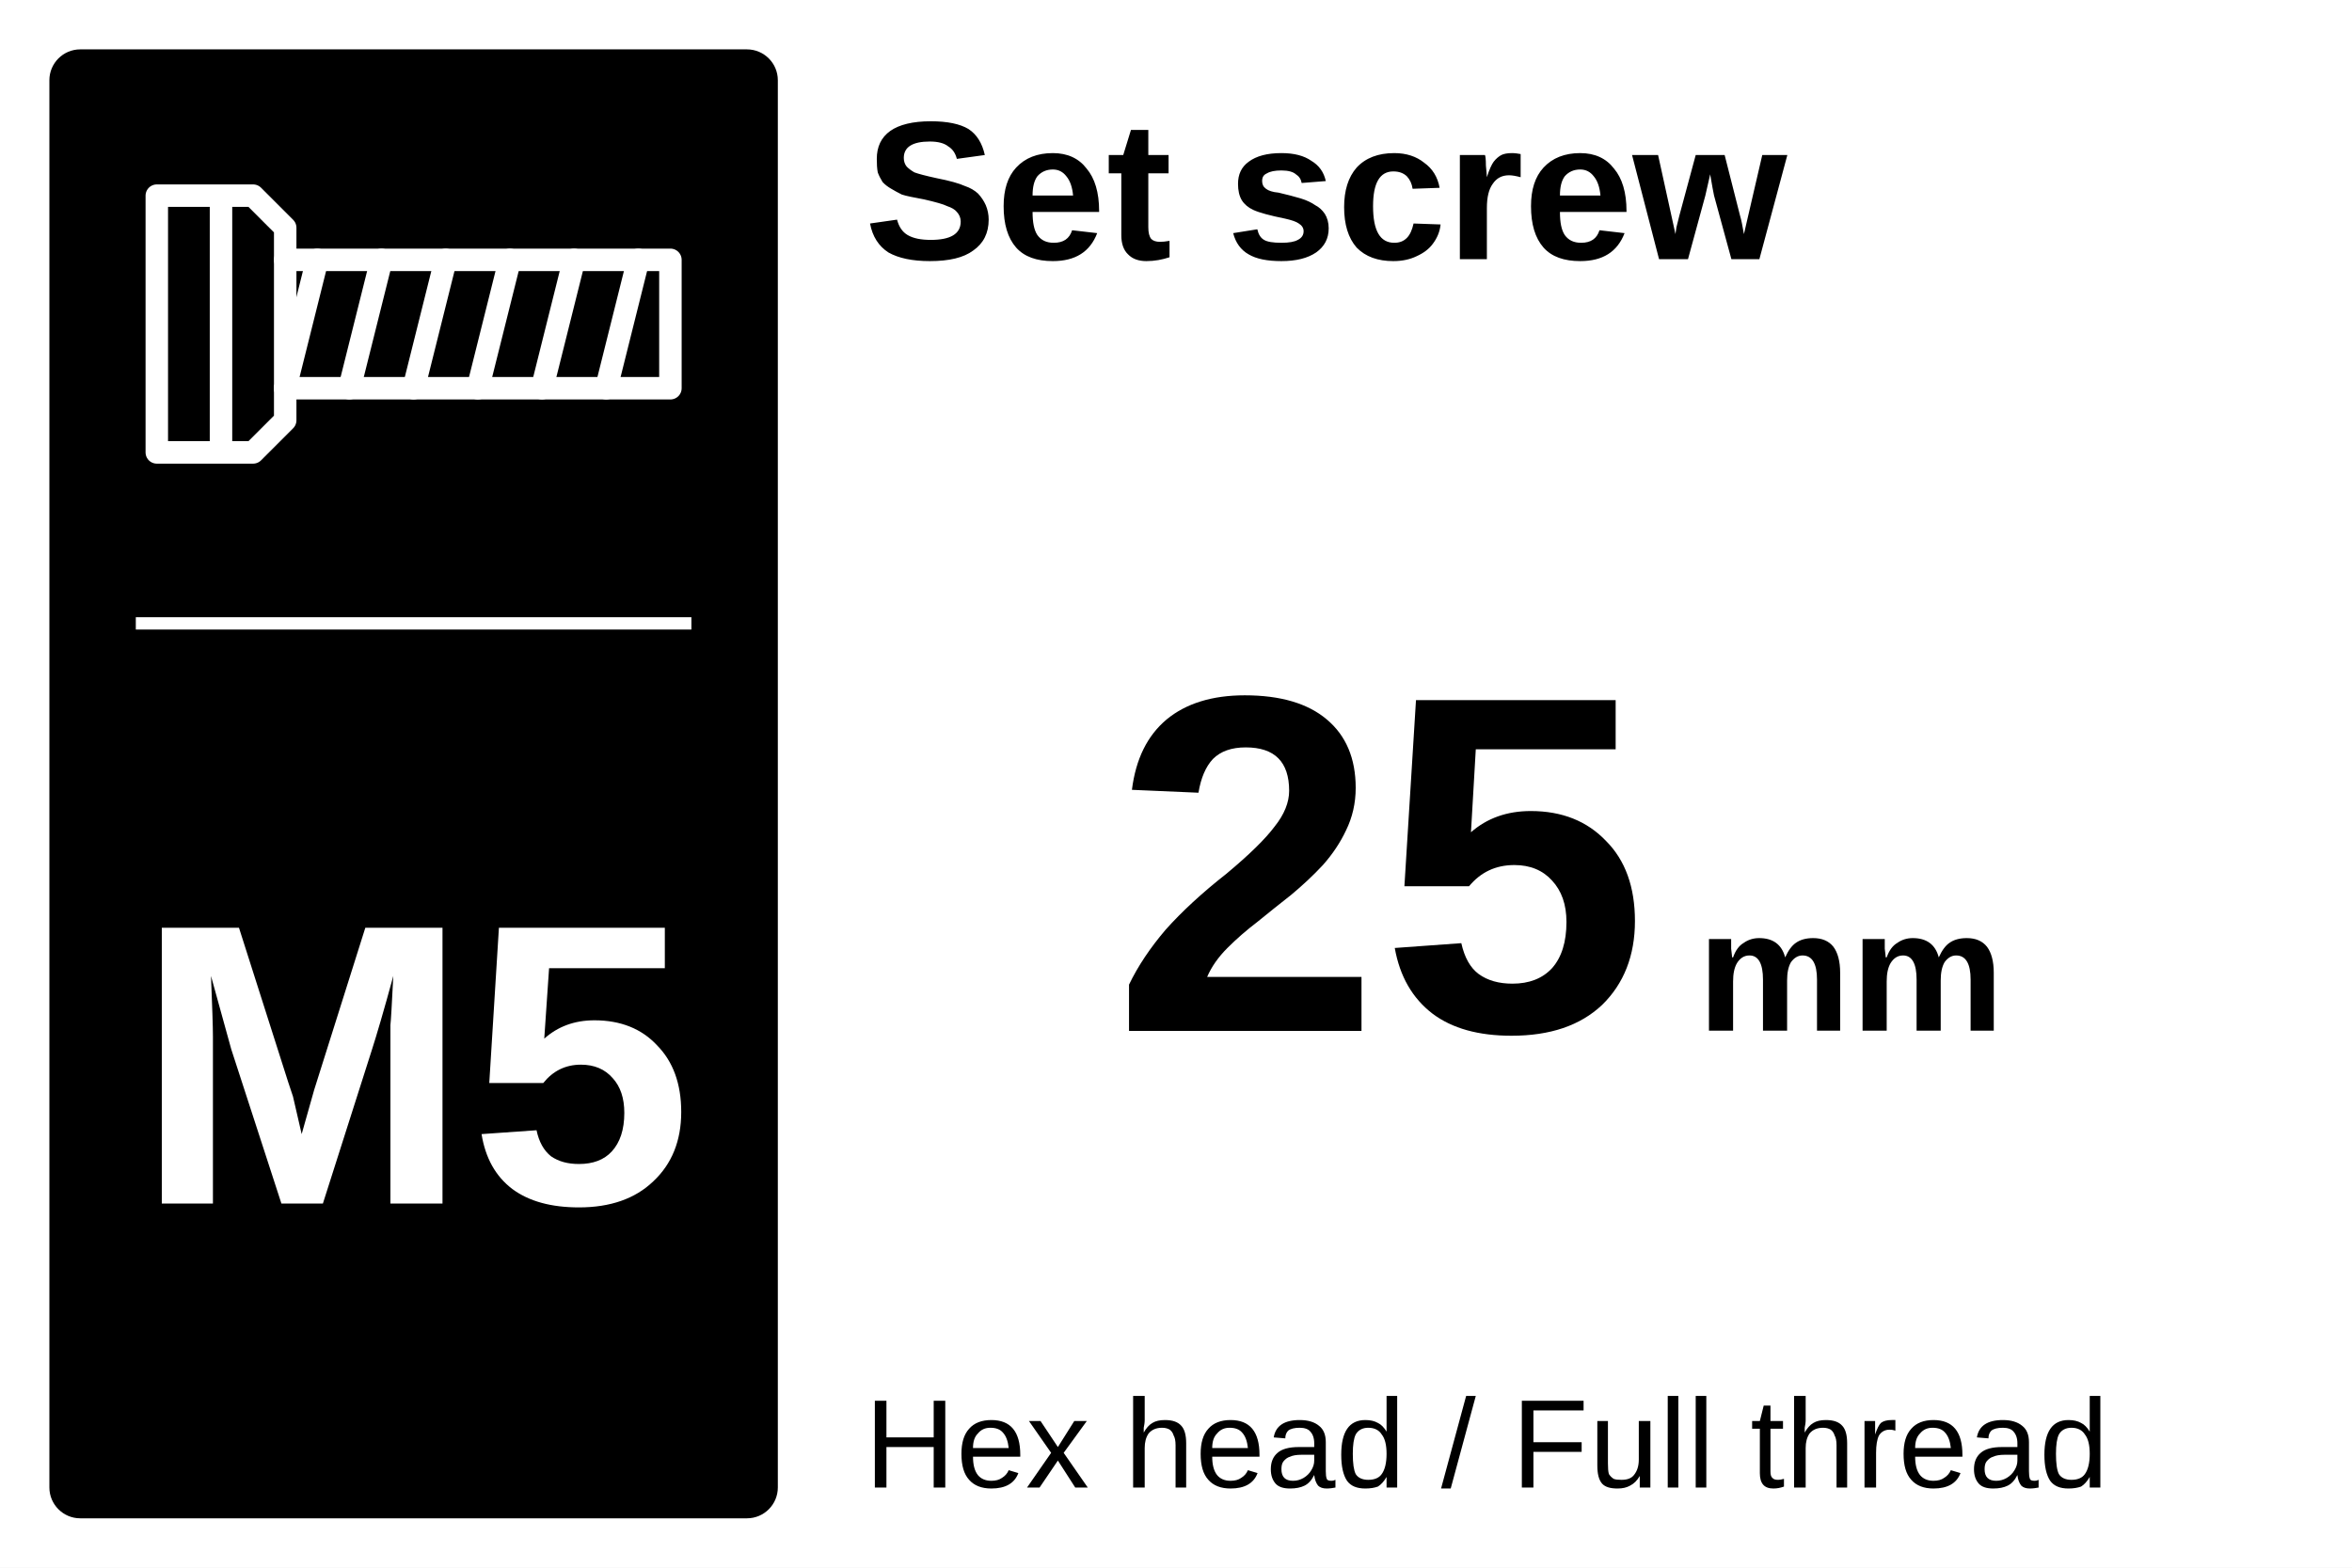
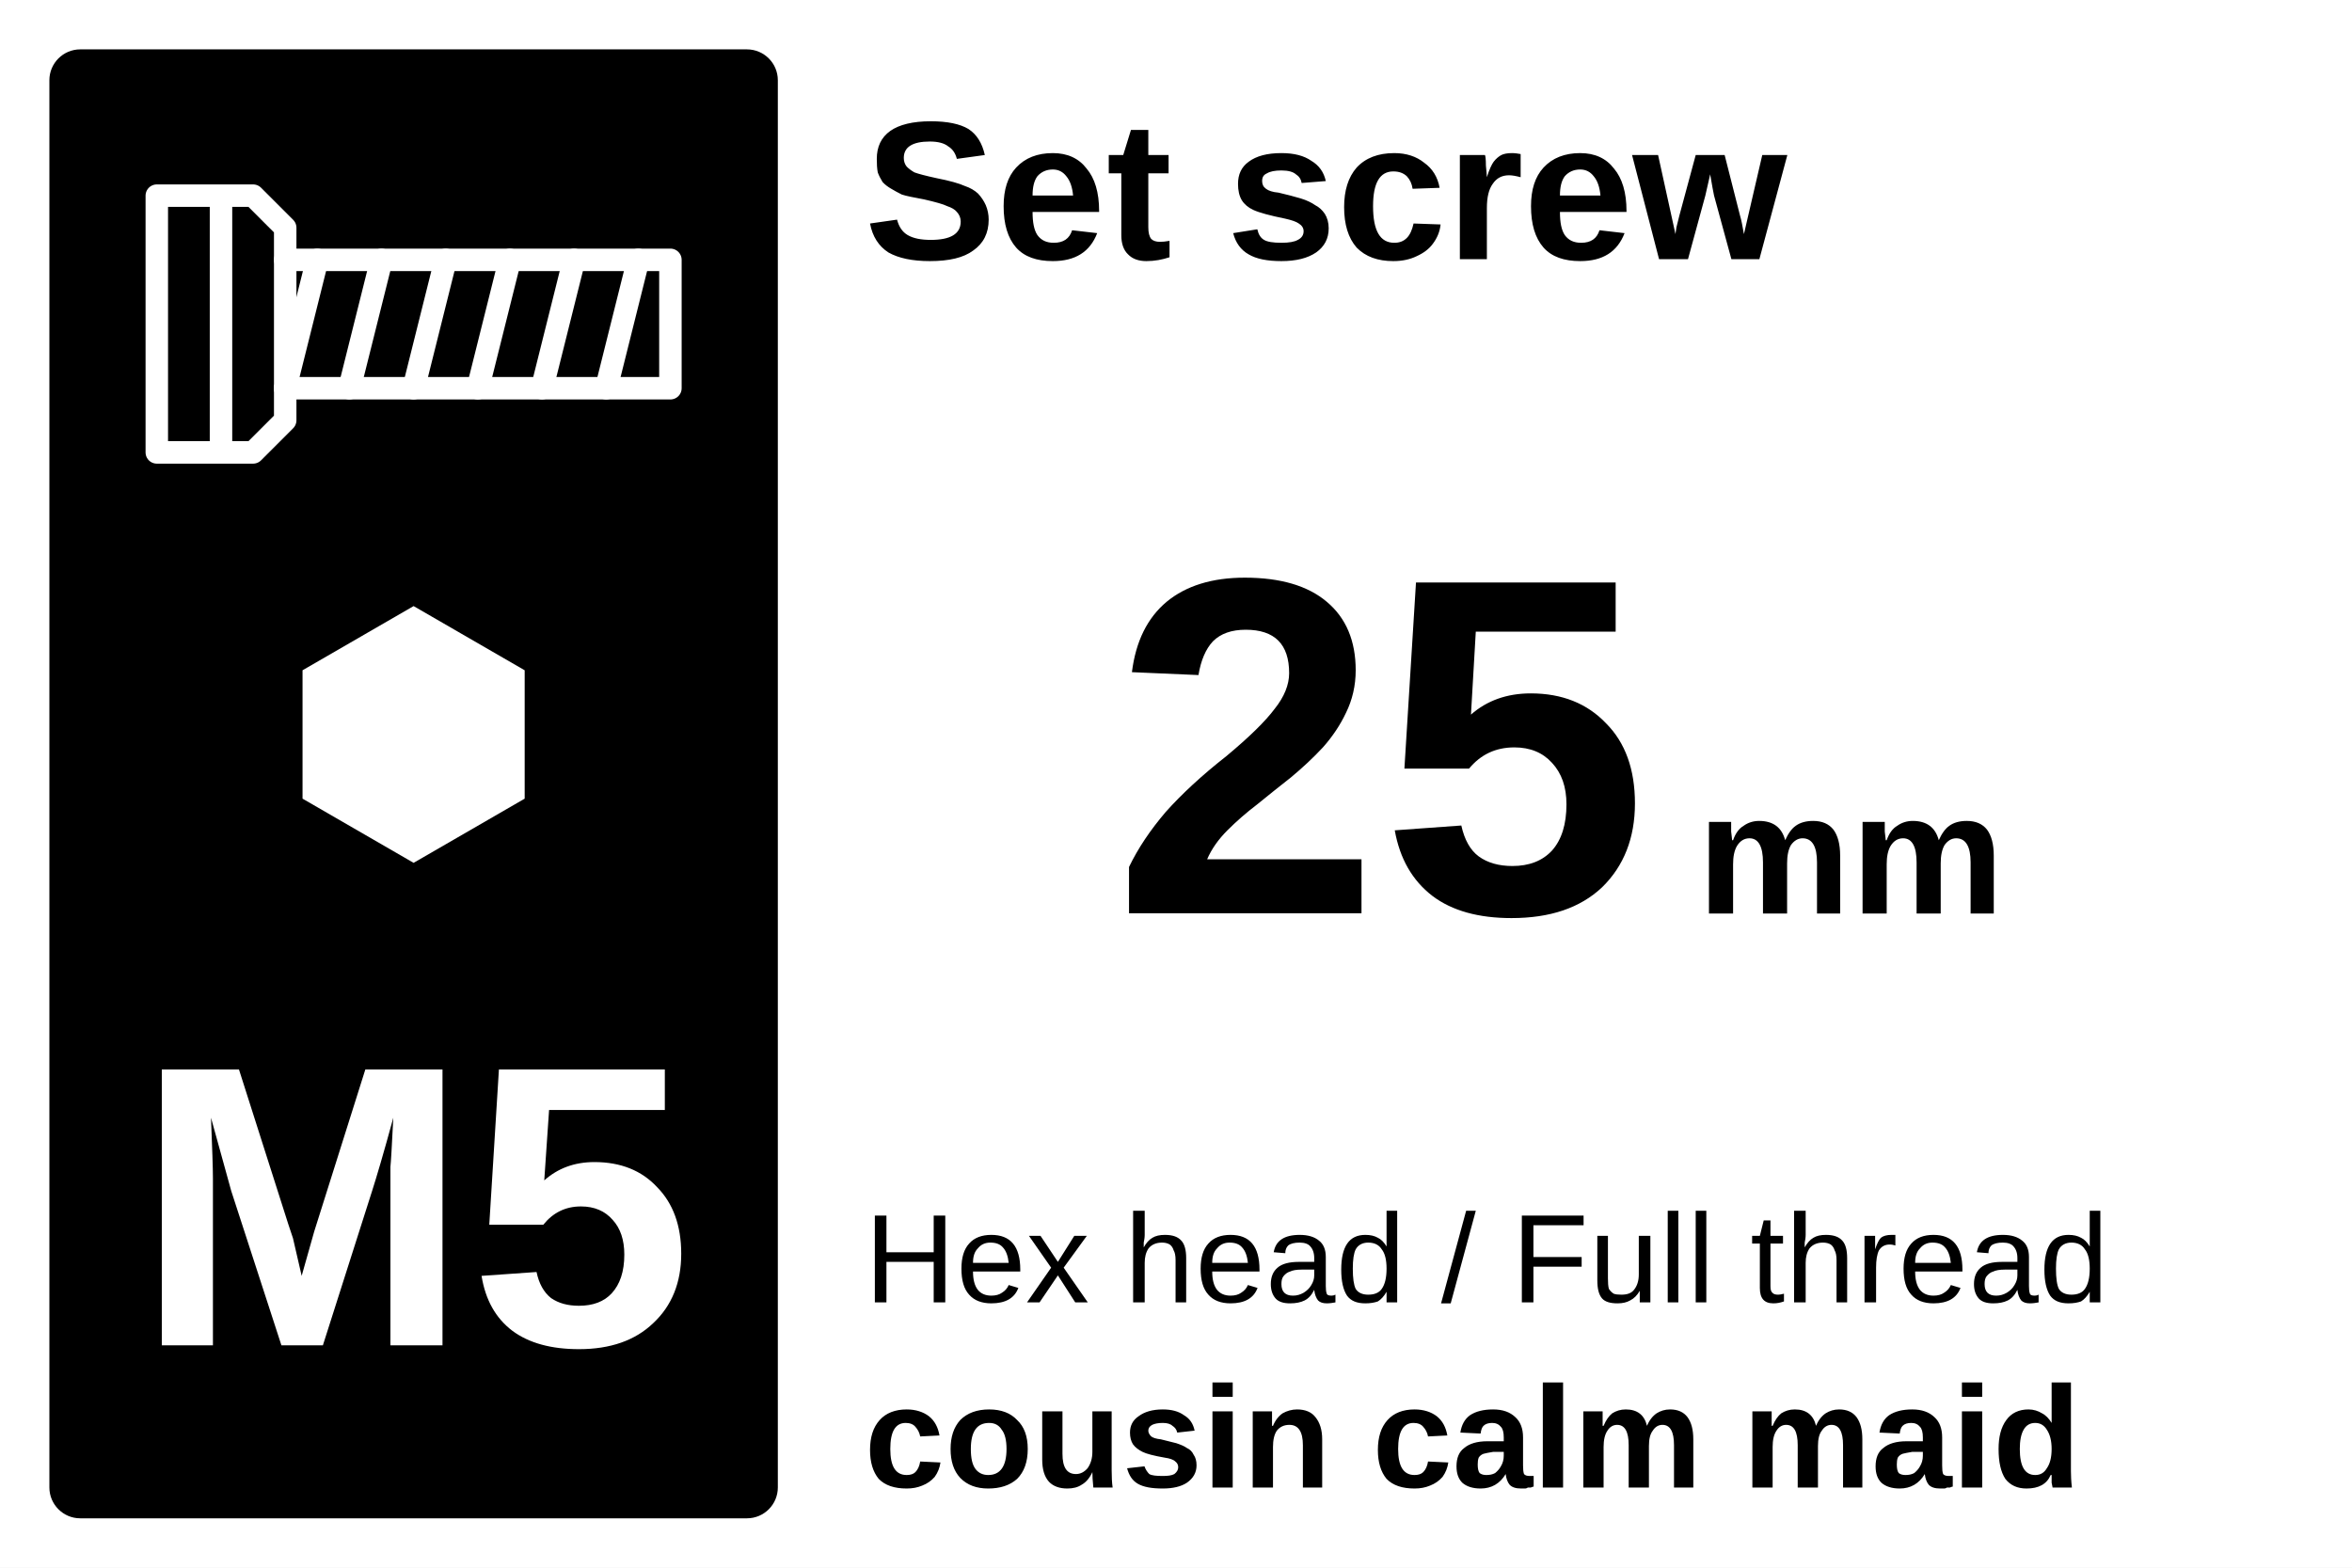
<svg xmlns="http://www.w3.org/2000/svg" width="38.1mm" height="25.4mm" viewBox="0 0 38.1 25.4" role="img" aria-labelledby="title">
  <rect width="38.1" height="25.4" fill="#ffffff" />
  <g font-family="Arial, Liberation Sans, sans-serif" fill="#000000">
    <rect x="0.8" y="0.8" width="11.8" height="23.8" rx="0.5" fill="#000000" />
    <svg id="hardware-diagram" x="1.5" y="1.6" width="10.4" height="7.3" viewBox="0 0 20 14">
      <g fill="none" stroke="#ffffff" stroke-width="0.7" stroke-linejoin="round" stroke-linecap="round">
        <path d="M2 3H5L6 4V10L5 11H2Z M4 3V11" />
        <path d="M6 5H18V9H6" />
        <path d="M7 5L6 9 M9 5L8 9 M11 5L10 9 M13 5L12 9 M15 5L14 9 M17 5L16 9" />
      </g>
    </svg>
-     <path d="M2.2 10.1H11.2" stroke="#ffffff" stroke-width="0.2" />
-     <text id="thread" x="6.7" y="19.5" fill="#ffffff" text-anchor="middle" font-size="6.5" font-weight="700">M5</text>
-     <text id="length" x="18.022" y="16.7" font-size="7.8" font-weight="700">25<tspan dx="0.8" font-size="2.8">mm</tspan>
+     <svg id="drive-symbol" x="4.1" y="9.3" width="5.2" height="5.2" viewBox="0 0 10 10">
+       <path d="M5 1L8.46 3V7L5 9L1.54 7V3Z" fill="#ffffff" />
+     </svg>
+     <text id="thread" x="6.7" y="21.8" fill="#ffffff" text-anchor="middle" font-size="6.5" font-weight="700">M5</text>
+     <text id="length" x="18.022" y="14.8" font-size="7.8" font-weight="700">25<tspan dx="0.8" font-size="2.8">mm</tspan>
    </text>
    <text id="name-1" x="14" y="4.2" font-size="3.2" font-weight="700">Set screw</text>
-     <text id="detail-1" x="14" y="24.1" font-size="2.05">Hex head / Full thread</text>
+     <text id="detail-1" x="14" y="21.1" font-size="2.05">Hex head / Full thread</text>
+     <text id="bip39" x="14" y="24.1" font-size="2.35" font-weight="700">cousin calm maid</text>
  </g>
</svg>
